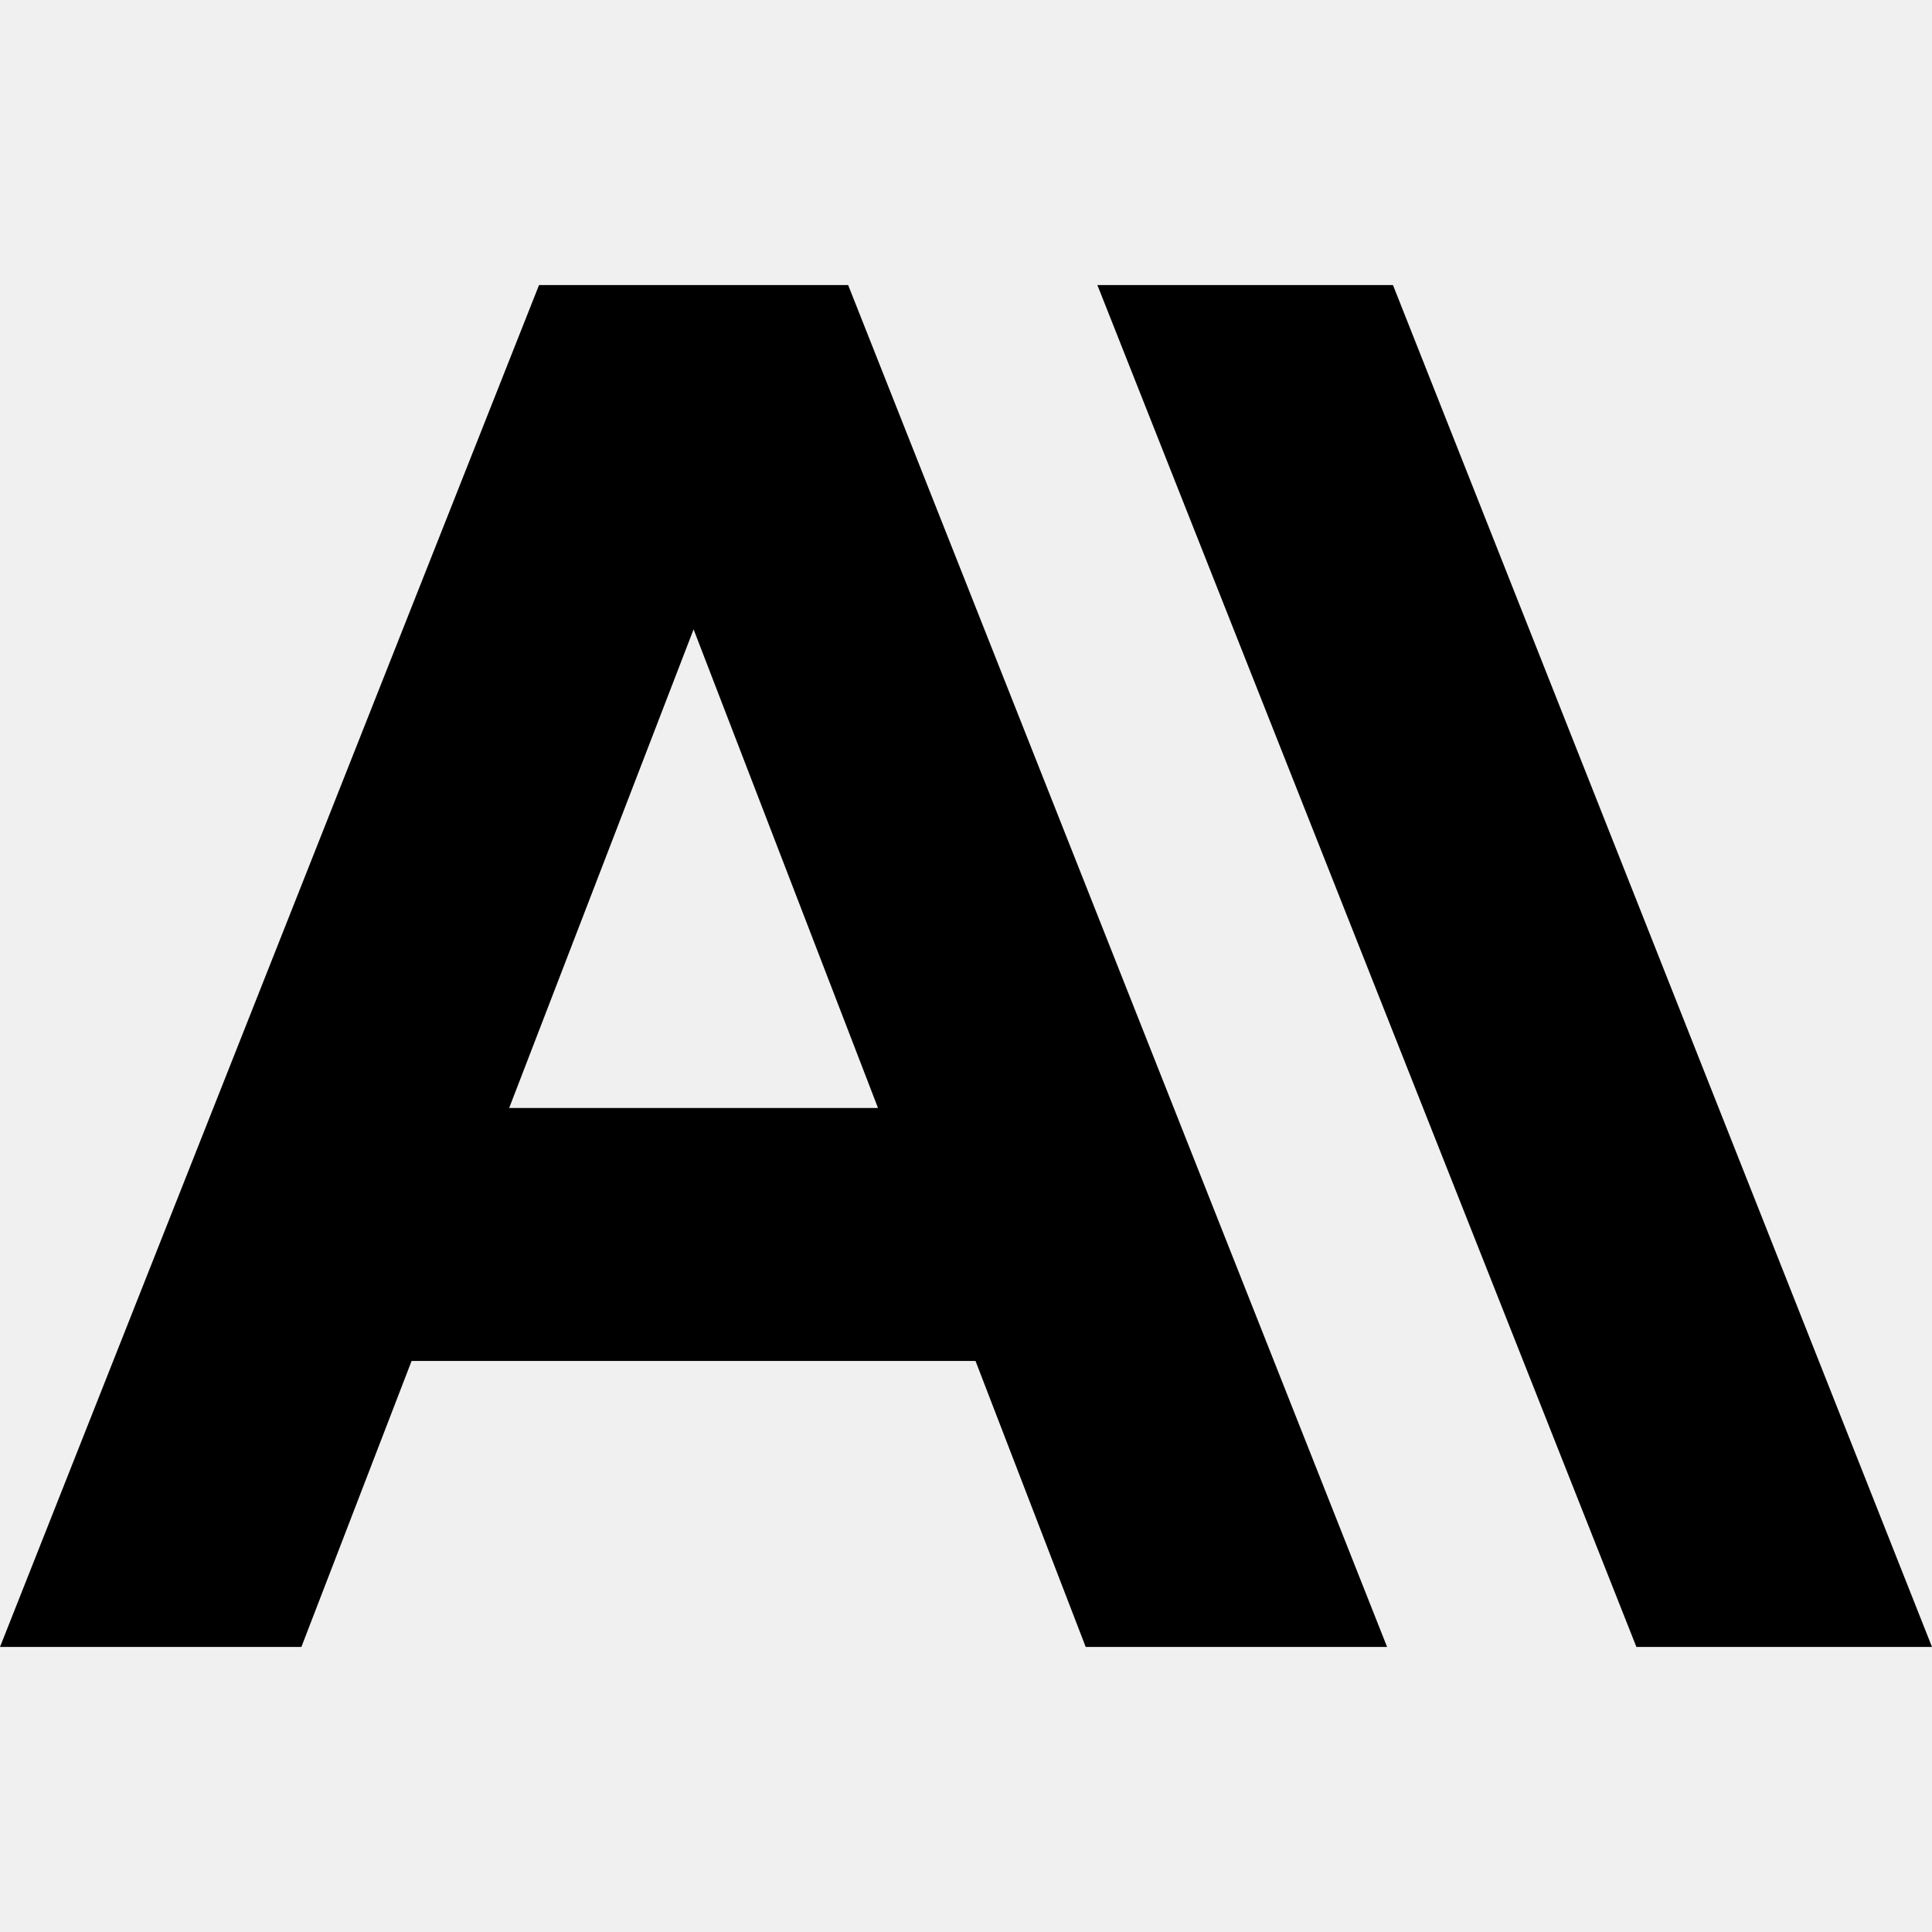
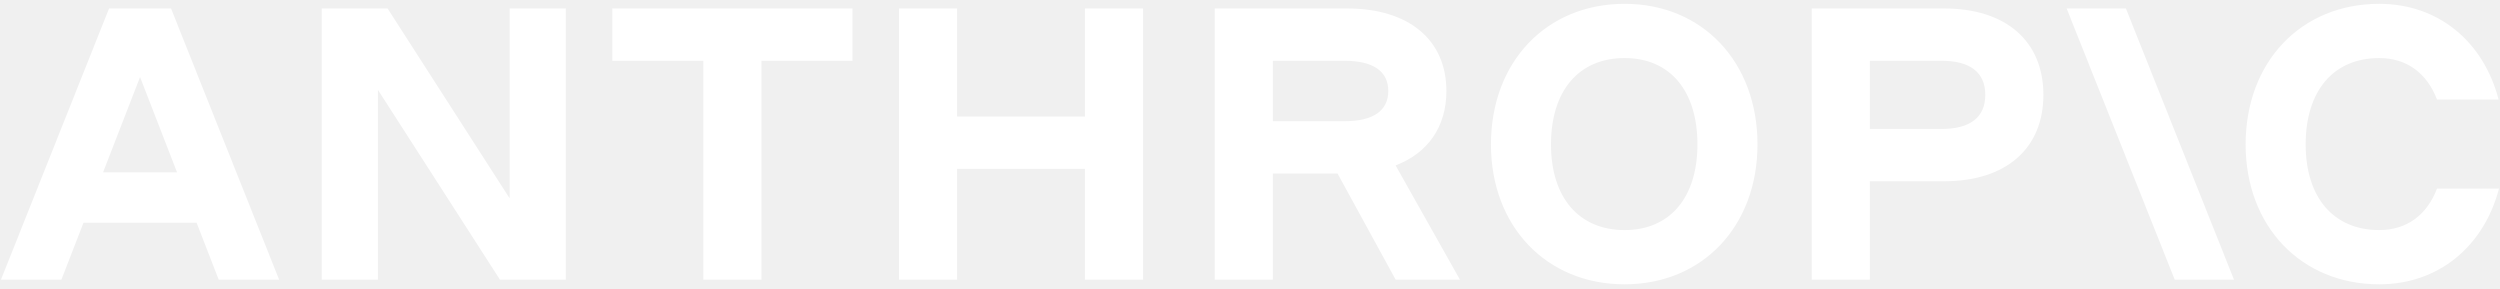
- <svg xmlns="http://www.w3.org/2000/svg" role="img" viewBox="0 0 24 24" fill="currentColor">
-   <path d="M17.304 3.541h-3.672l6.696 16.918H24Zm-10.608 0L0 20.459h3.744l1.369-3.553h7.005l1.369 3.553h3.744L10.536 3.541Zm-.371 10.223 2.291-5.946 2.291 5.946Z" />
+ <svg xmlns="http://www.w3.org/2000/svg" width="590" height="68" viewBox="0 0 590 68">
+   <path d="M383.407 0.903C401.783 0.904 414.766 14.618 414.766 34.092C414.766 53.383 401.783 67.097 383.407 67.097C364.938 67.097 351.864 53.383 351.864 34.092C351.864 14.617 364.938 0.903 383.407 0.903ZM561.509 0.903C575.406 0.903 586.103 9.771 589.669 23.485H575.132C572.755 17.268 568 13.703 561.509 13.703C550.721 13.703 544.138 21.383 544.138 34.092C544.138 46.617 550.721 54.297 561.509 54.297C568 54.297 572.755 50.732 575.132 44.515H589.76C586.194 58.137 575.497 67.097 561.509 67.097C543.041 67.097 529.966 53.383 529.966 34.092C529.966 14.617 543.041 0.903 561.509 0.903ZM65.874 66H51.612L46.395 52.56H19.708L14.492 66H0.229L25.738 2H40.367L65.874 66ZM120.275 46.8V2H133.532V66H117.99L89.189 21.2V66H75.932V2H91.475L120.275 46.8ZM201.189 14.343H179.703V66H165.989V14.343H144.503V2H201.189V14.343ZM225.874 27.509H256.046V2H269.76V66H256.046V39.852H225.874V66H212.16V2H225.874V27.509ZM317.944 2C332.481 2 341.349 9.406 341.349 21.475C341.349 29.94 336.986 36.111 329.364 39.041L344.549 66H329.372L315.658 40.948H300.389V66H286.675V2H317.944ZM458.834 2C473.371 2 482.241 9.68 482.241 22.389C482.24 35.097 473.371 42.777 458.834 42.777H441.281V66H427.566V2H458.834ZM527.223 66H513.235L487.726 2H501.715L527.223 66ZM383.407 13.703C372.618 13.703 366.034 21.383 366.034 34.092C366.035 46.617 372.618 54.297 383.407 54.297C394.103 54.297 400.595 46.617 400.595 34.092C400.595 21.383 394.103 13.703 383.407 13.703ZM24.322 40.674H41.782L33.052 18.183L24.322 40.674ZM441.281 30.435H458.195C464.96 30.435 468.526 27.692 468.526 22.389C468.526 17.086 464.96 14.343 458.195 14.343H441.281V30.435ZM300.389 28.605H317.303C324.069 28.605 327.635 26.137 327.635 21.475C327.635 16.812 324.069 14.343 317.303 14.343H300.389V28.605Z" fill="#fff" />
</svg>
